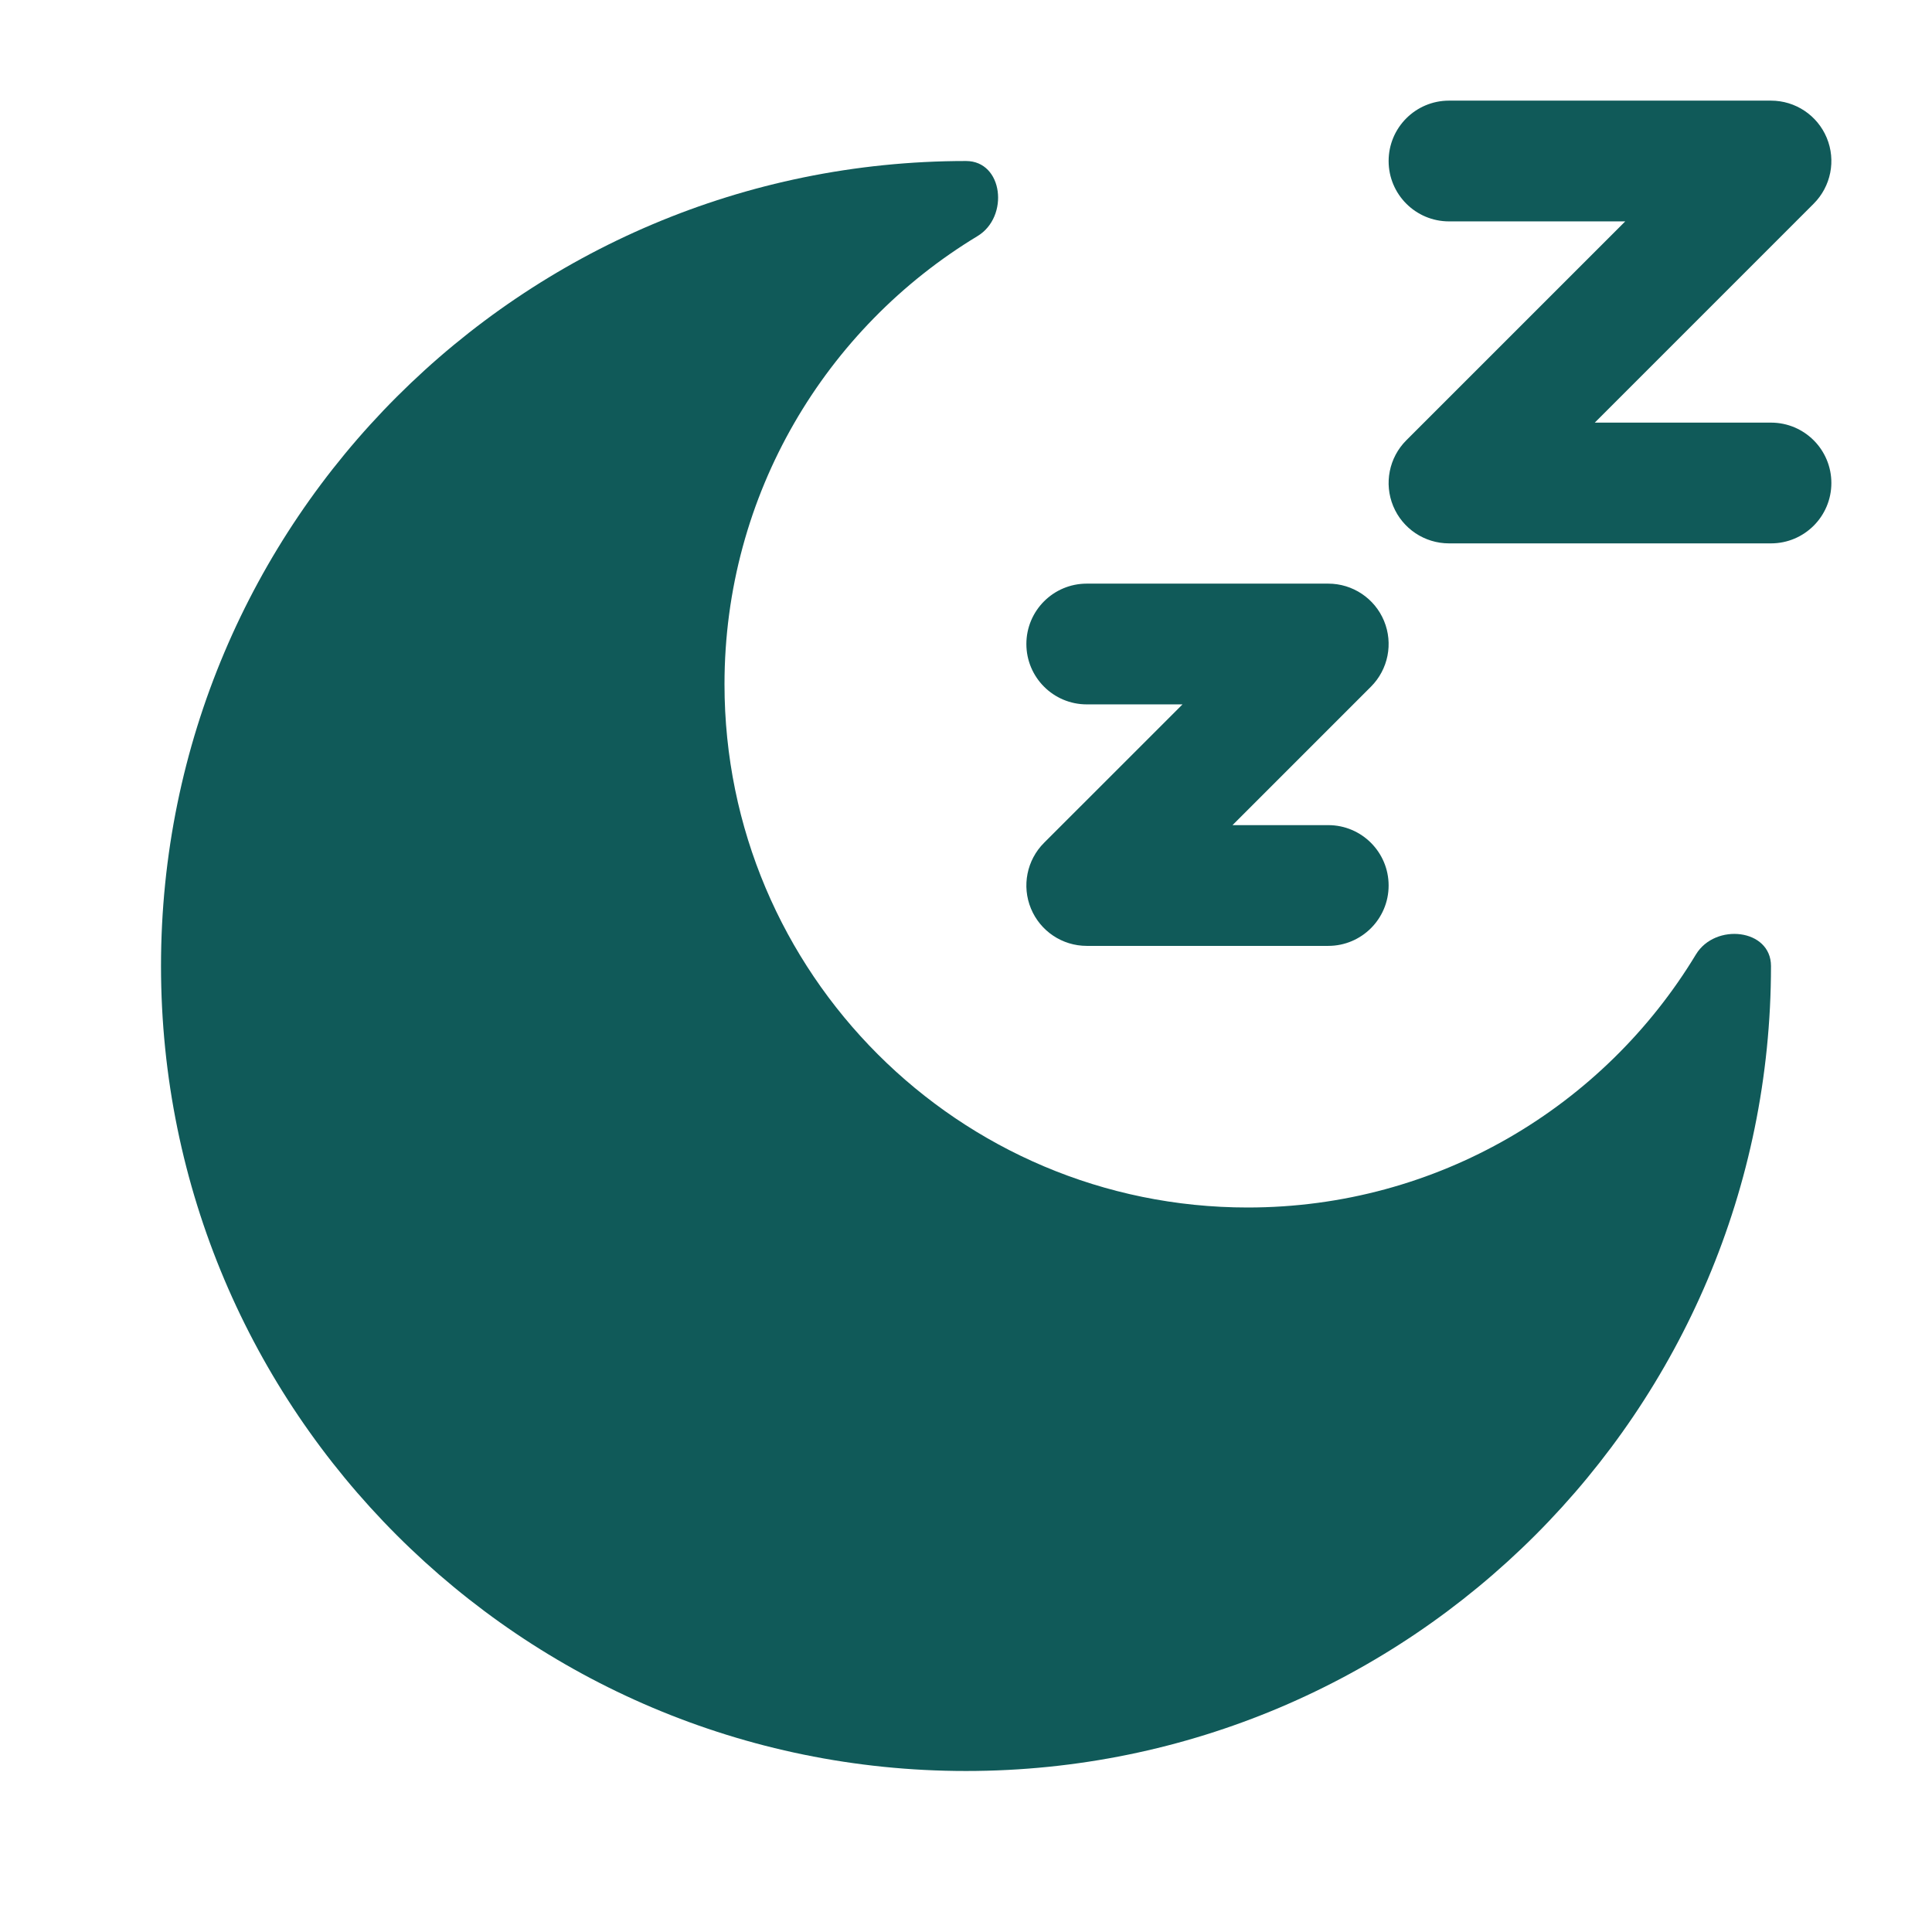
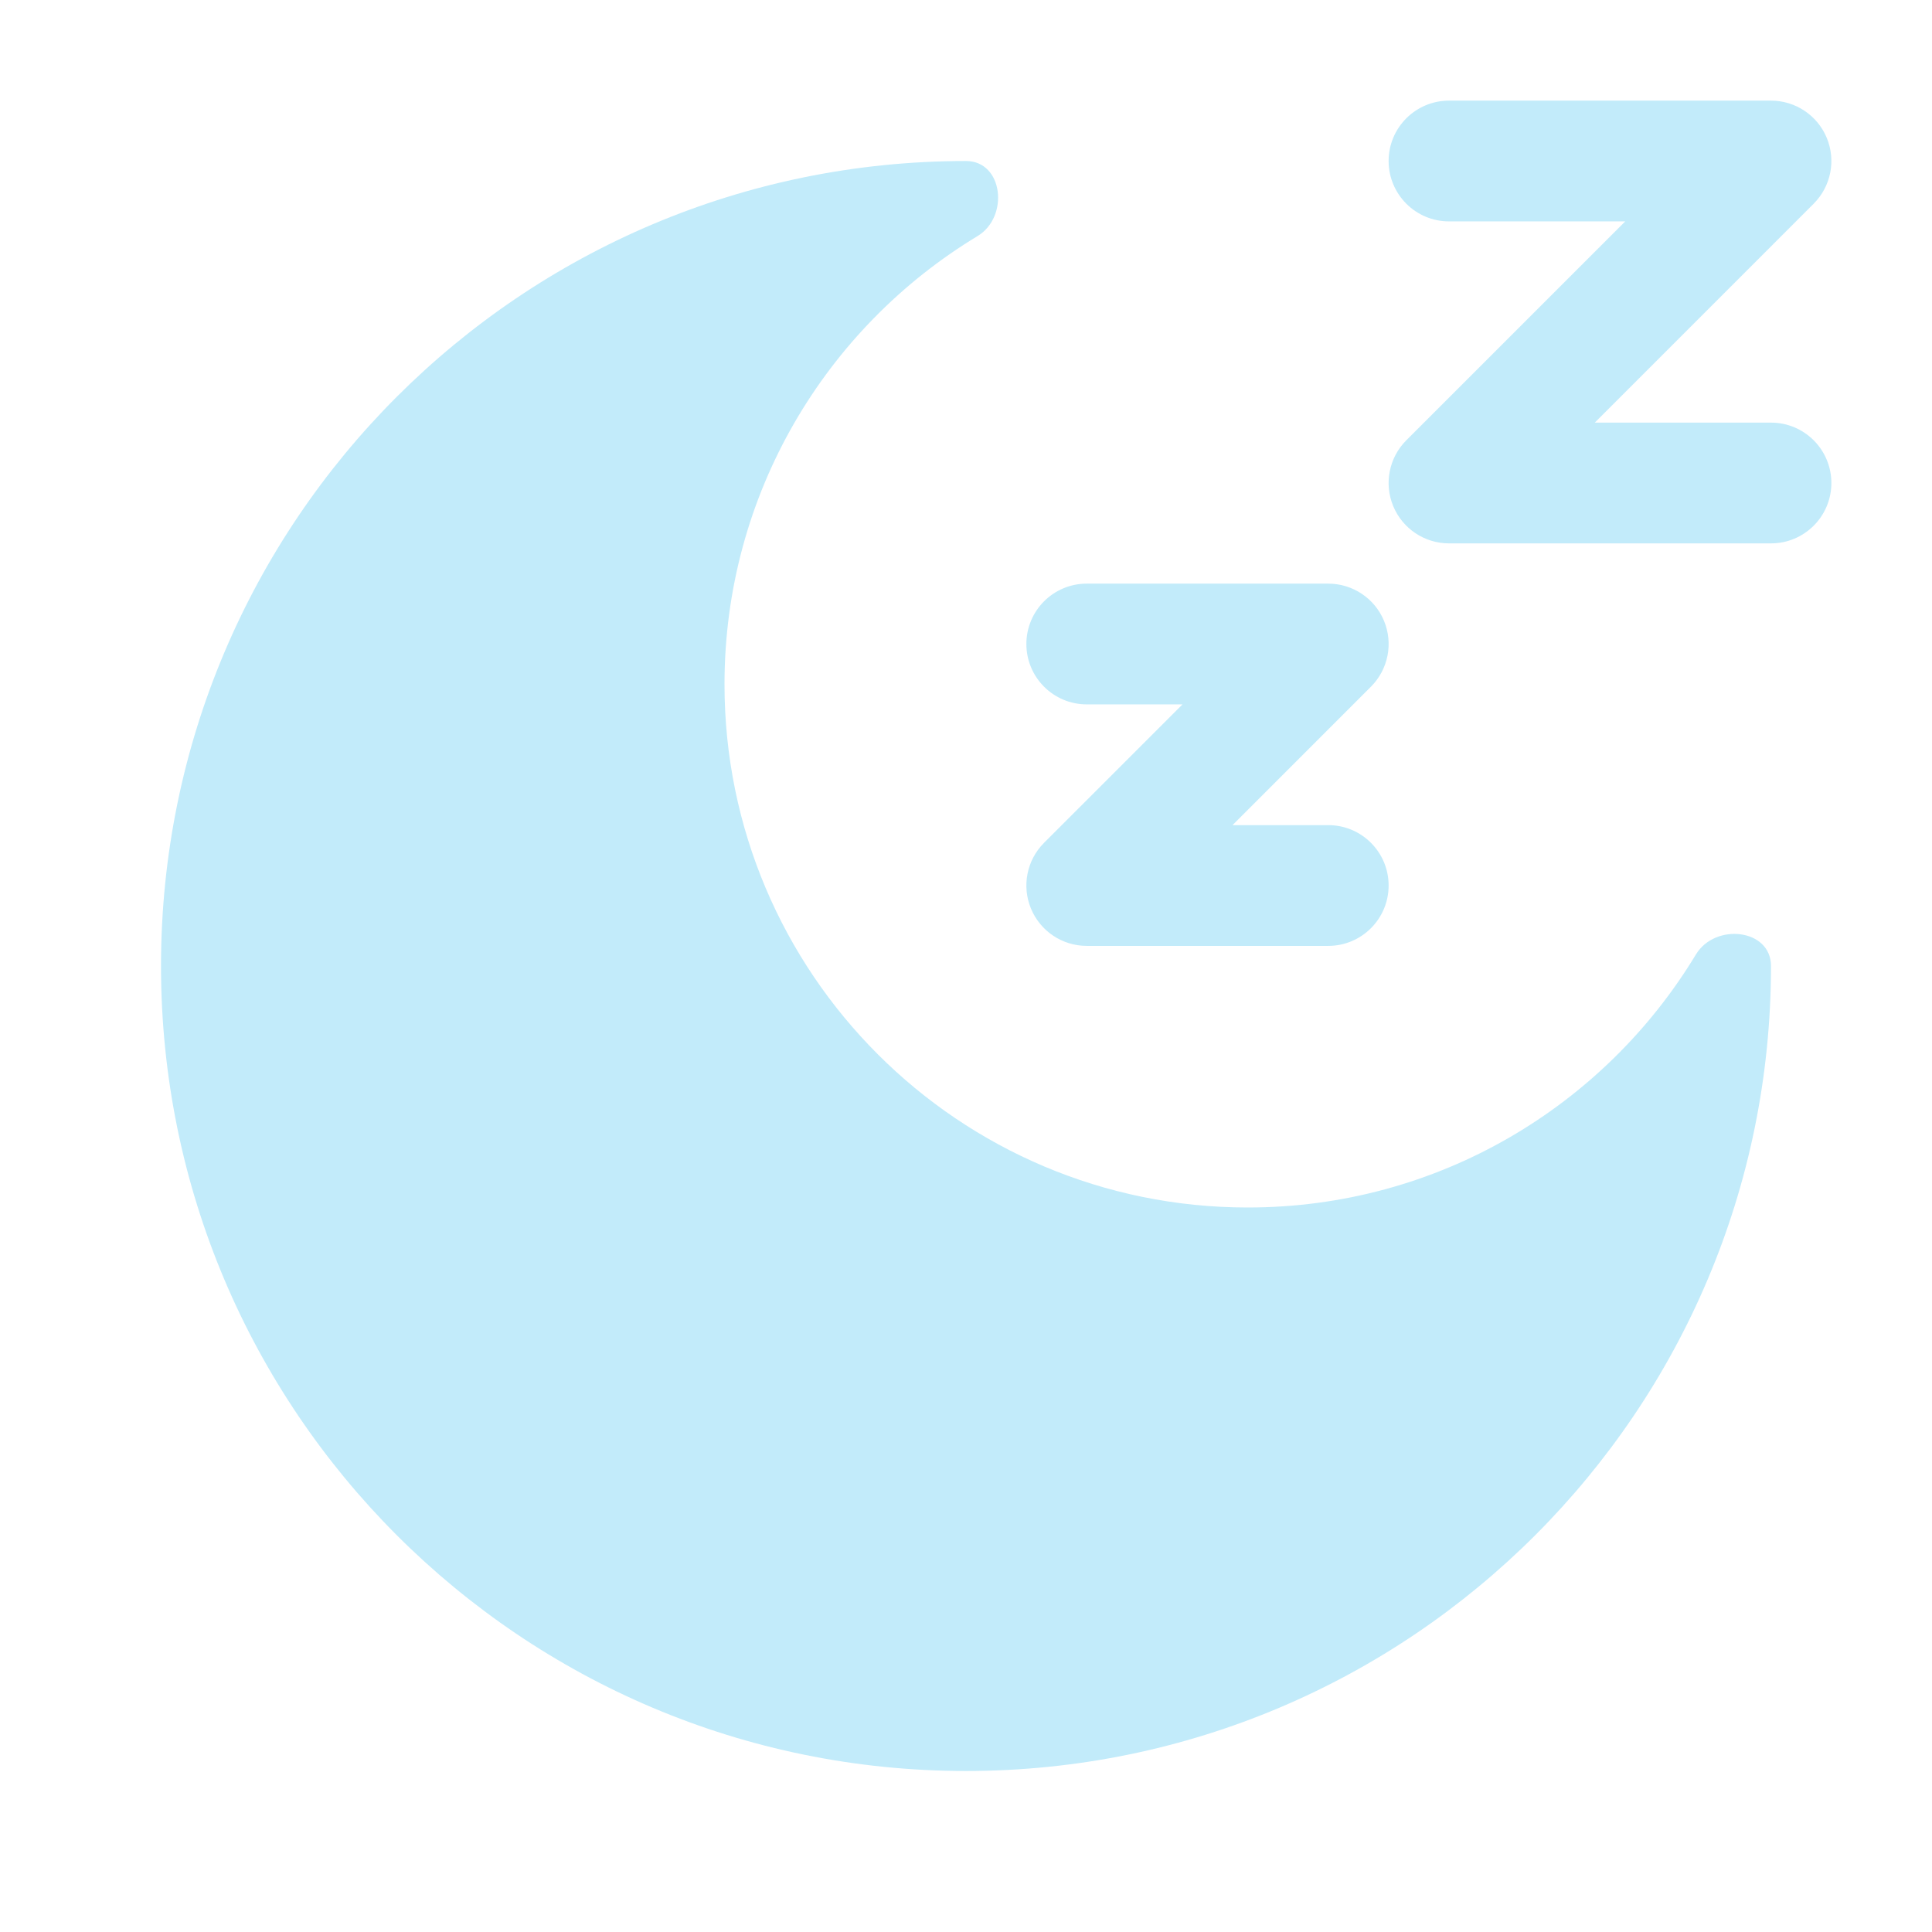
<svg xmlns="http://www.w3.org/2000/svg" version="1.2" viewBox="0 0 800 800" width="800" height="800">
  <style>
- 		.s0 { fill: #105a59 } 
+ 		.s0 { fill: #c2ebfa } 
	</style>
  <path fill-rule="evenodd" class="s0" d="m600 91.67c-13.81 0-25-11.2-25-25 0-13.81 11.19-25 25-25h133.33c10.12 0 19.23 6.09 23.1 15.43 3.87 9.34 1.73 20.09-5.42 27.24l-90.65 90.66h72.97c13.81 0 25 11.19 25 25 0 13.81-11.19 25-25 25h-133.33c-10.11 0-19.23-6.09-23.1-15.43-3.87-9.34-1.73-20.1 5.42-27.25l90.66-90.65zm-150 200c-13.81 0-25-11.2-25-25 0-13.81 11.19-25 25-25h100c10.11 0 19.23 6.09 23.1 15.43 3.87 9.34 1.73 20.09-5.42 27.24l-57.32 57.33h39.64c13.81 0 25 11.19 25 25 0 13.8-11.19 25-25 25h-100c-10.11 0-19.23-6.09-23.1-15.44-3.87-9.34-1.73-20.09 5.42-27.24l57.33-57.32z" />
  <path class="s0" d="m400 733.33c184.09 0 333.33-149.24 333.33-333.33 0-15.42-23.11-17.97-31.09-4.77-37.94 62.79-106.86 104.77-185.57 104.77-119.67 0-216.67-97-216.67-216.67 0-78.72 41.98-147.63 104.77-185.57 13.2-7.98 10.65-31.09-4.77-31.09-184.09 0-333.33 149.23-333.33 333.33 0 184.09 149.24 333.33 333.33 333.33z" />
</svg>
